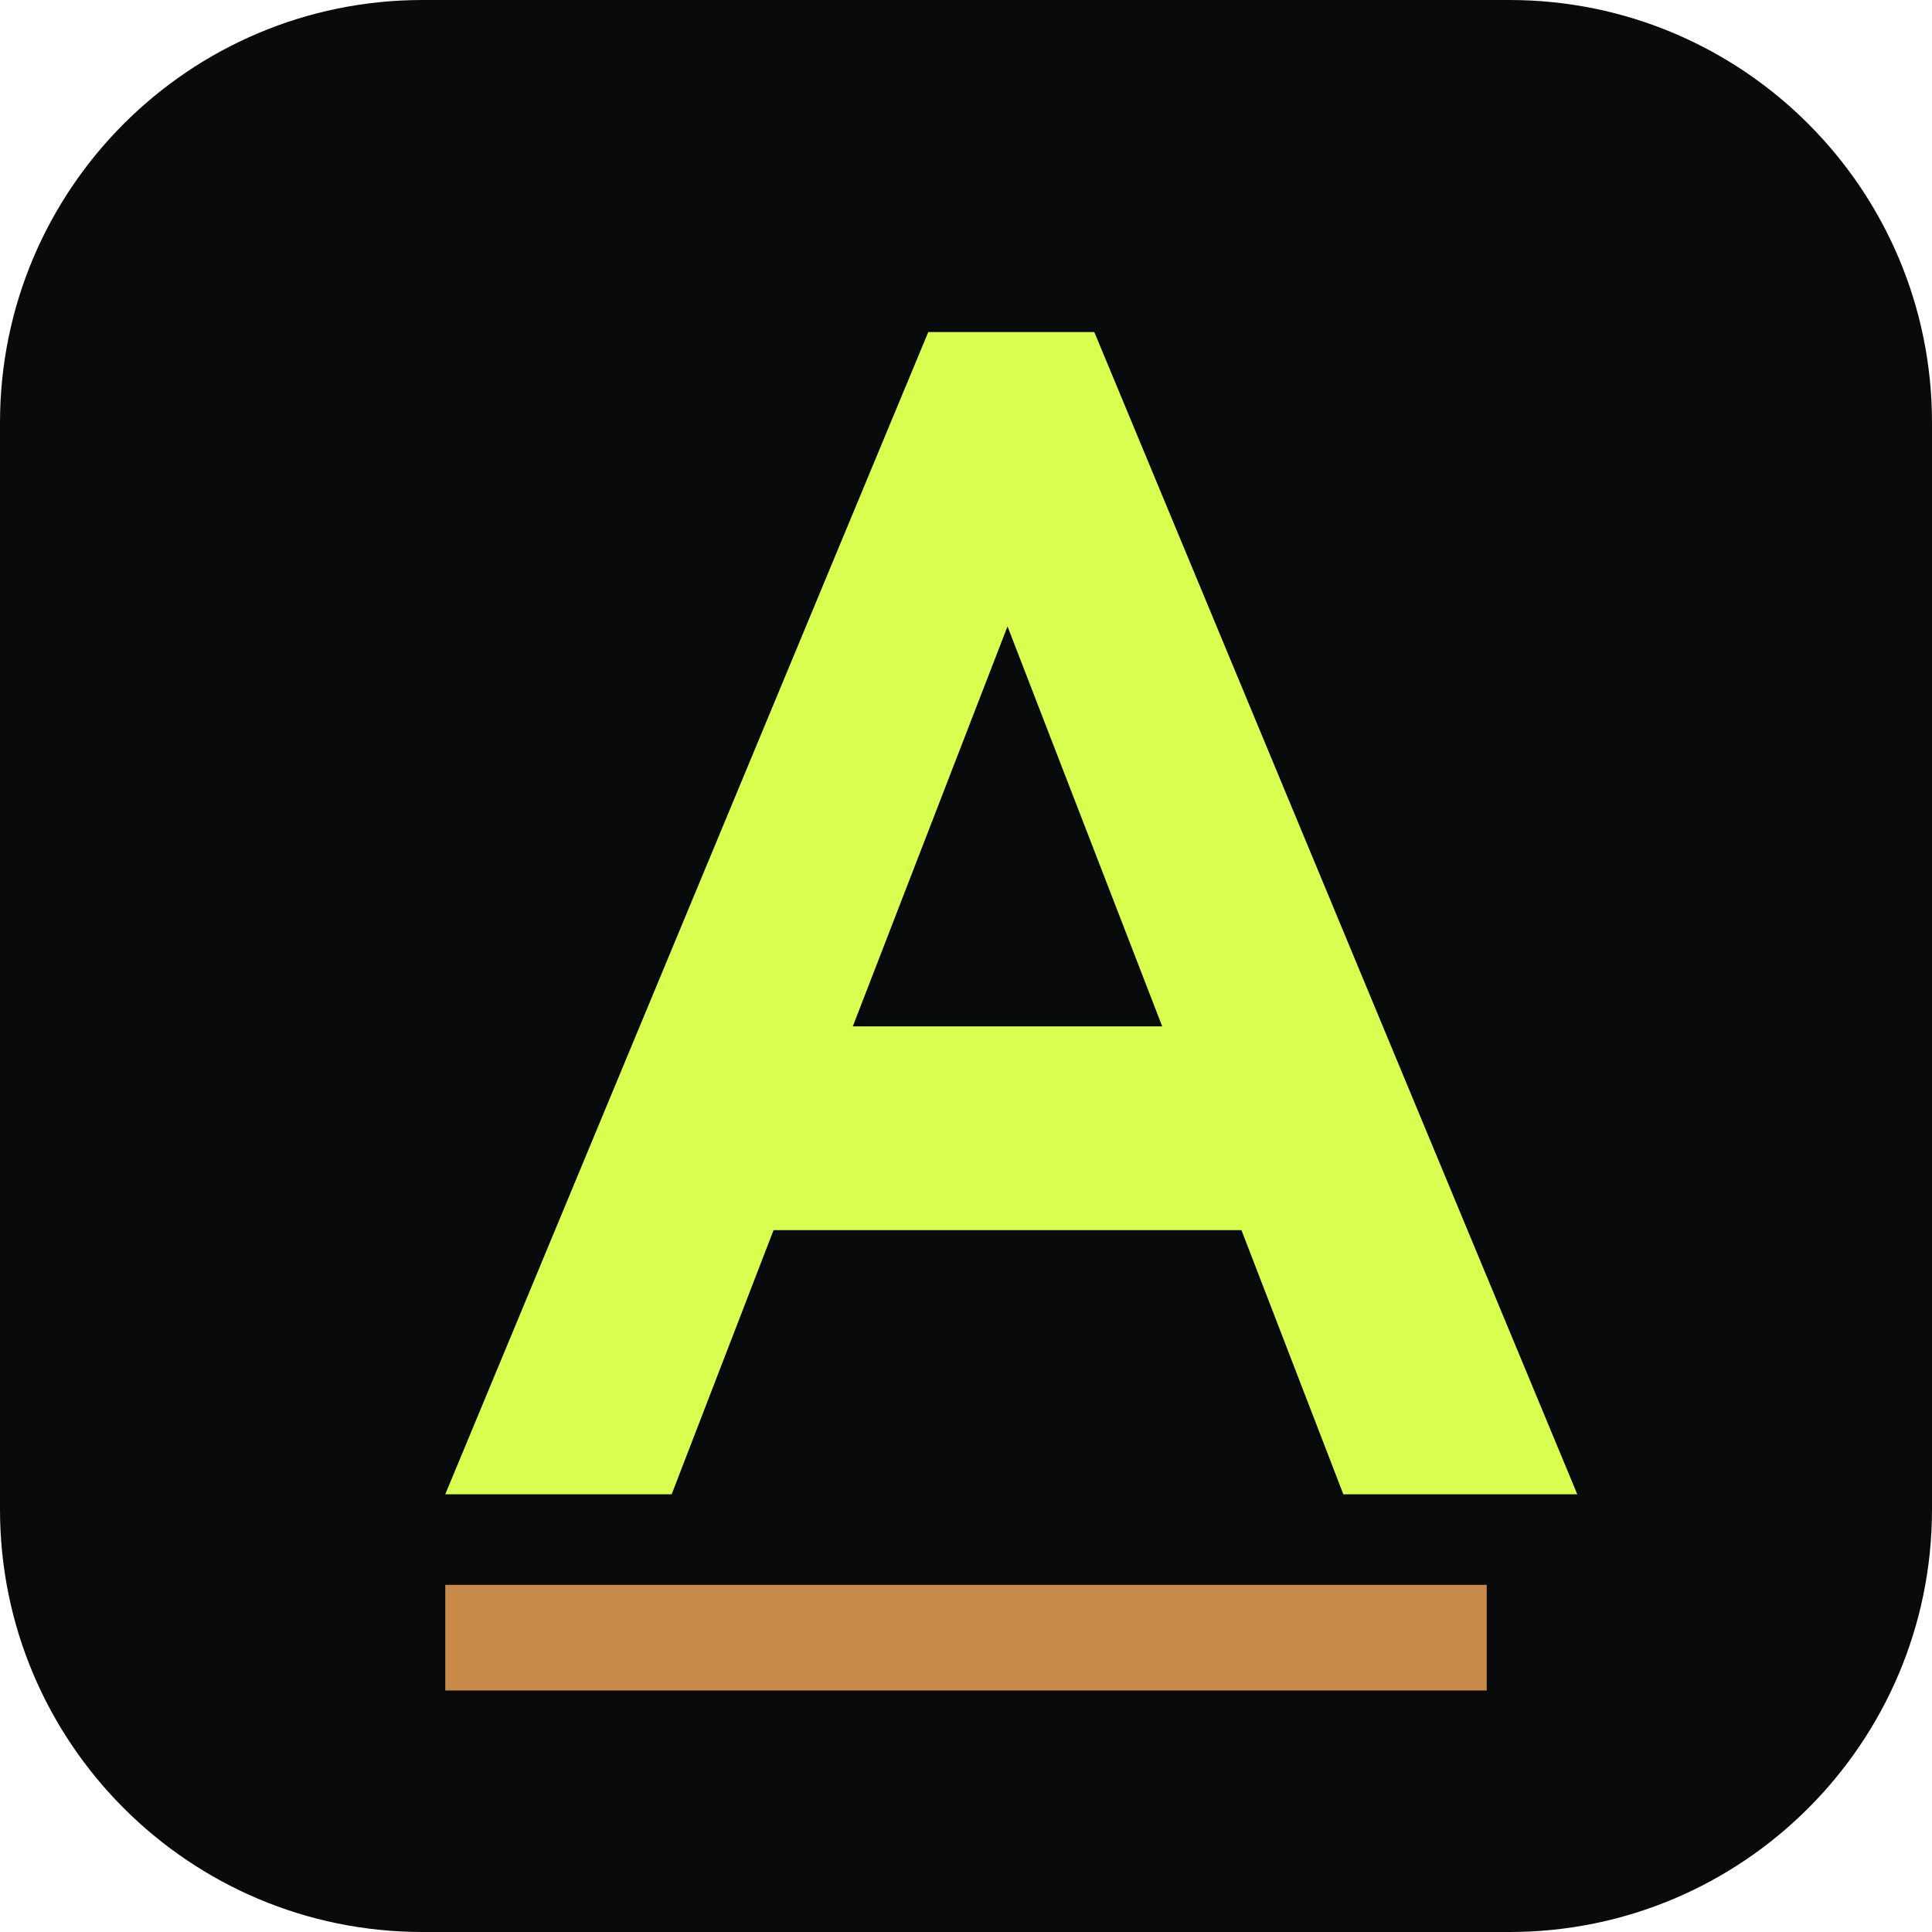
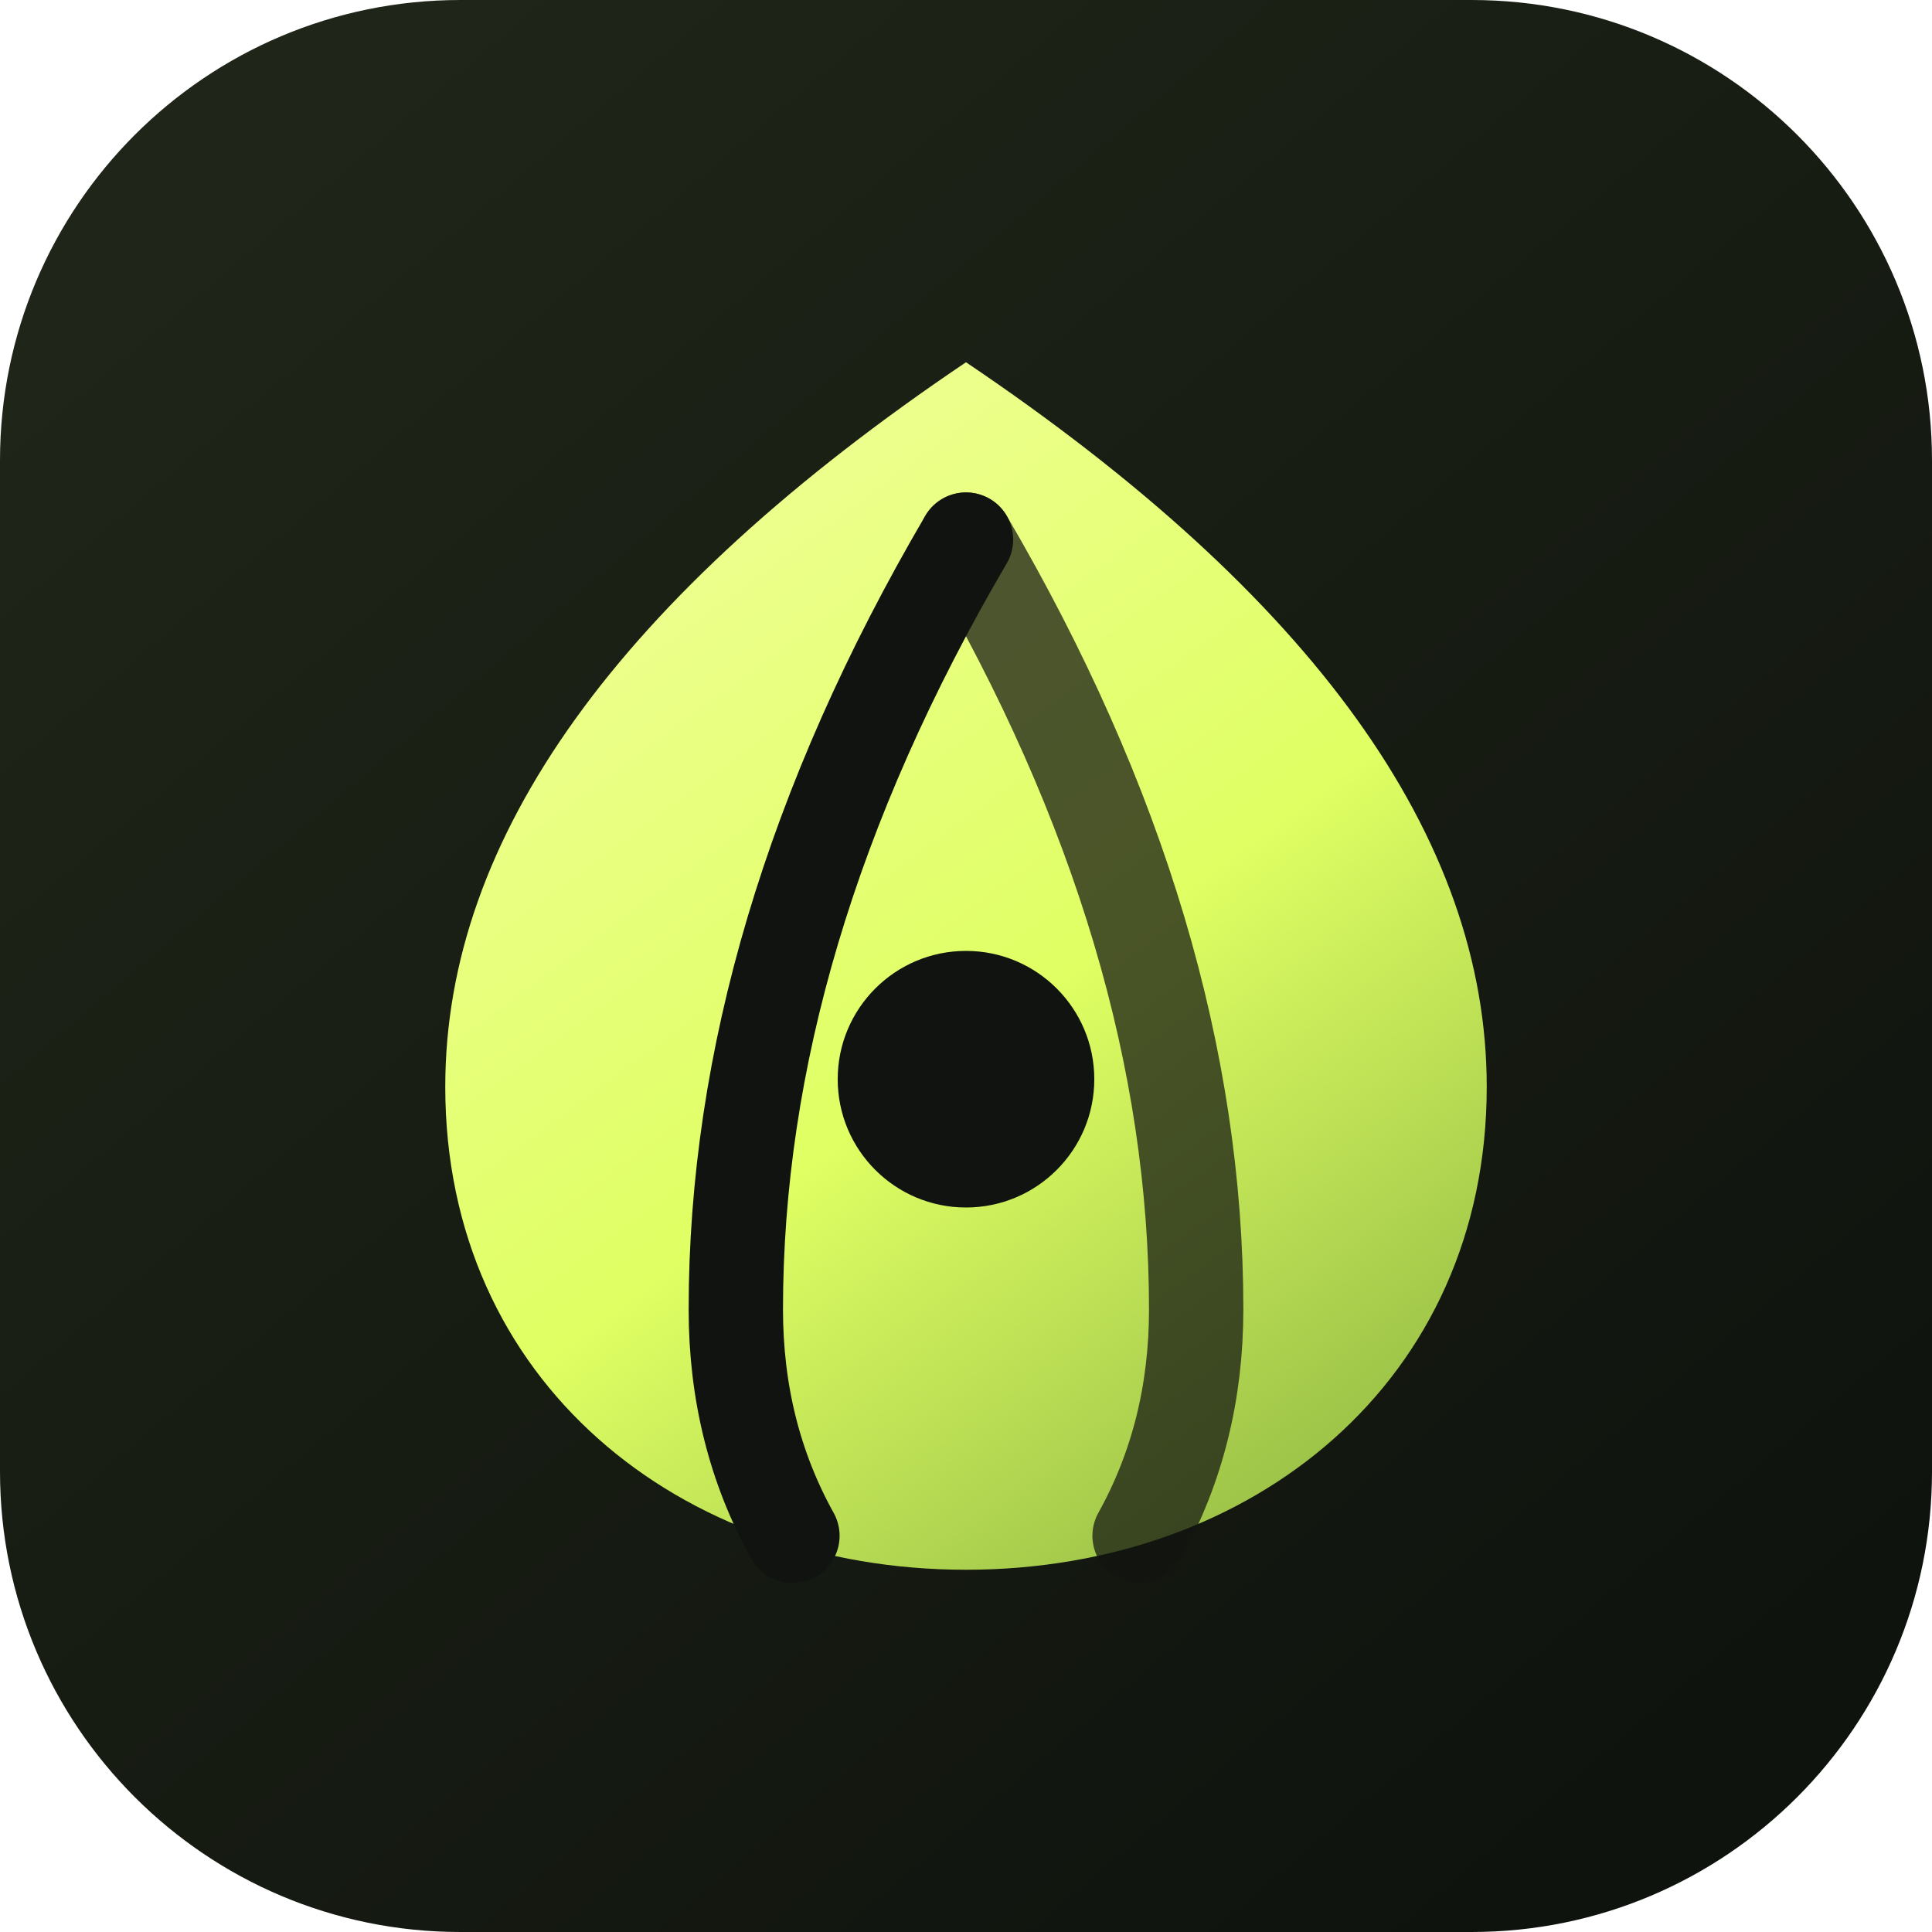
- <svg xmlns="http://www.w3.org/2000/svg" viewBox="0 0 512 512" role="img" aria-label="Aureon mark">
-   <rect width="512" height="512" rx="112" fill="#080a0c" />
-   <path d="M118 396 246 88h44l128 308h-62l-27-70H205l-27 70h-60Z" fill="#d8ff4f" />
-   <path d="M226 272h82l-41-106-41 106Z" fill="#080a0c" />
-   <path d="M118 420h276v28H118z" fill="#c88a4a" />
+ <svg xmlns="http://www.w3.org/2000/svg" viewBox="0 0 512 512" role="img" aria-label="Auralis mark">
+   <defs>
+     <linearGradient id="bg" x1="72" y1="40" x2="440" y2="472" gradientUnits="userSpaceOnUse">
+       <stop stop-color="#1f2518" />
+       <stop offset="1" stop-color="#0f130e" />
+     </linearGradient>
+     <linearGradient id="leaf" x1="150" y1="112" x2="362" y2="400" gradientUnits="userSpaceOnUse">
+       <stop stop-color="#f1ff9a" />
+       <stop offset="0.55" stop-color="#dfff63" />
+       <stop offset="1" stop-color="#95bc45" />
+     </linearGradient>
+   </defs>
+   <rect width="512" height="512" rx="122" fill="url(#bg)" />
+   <path d="M256 96c92 62 138 126 138 192 0 78-62 128-138 128s-138-50-138-128c0-66 46-130 138-192Z" fill="url(#leaf)" />
+   <path d="M256 143c-41 70-61 138-61 204 0 22 5 42 15 60" fill="none" stroke="#10130f" stroke-width="25" stroke-linecap="round" />
+   <path d="M256 143c41 70 61 138 61 204 0 22-5 42-15 60" fill="none" stroke="#10130f" stroke-width="25" stroke-linecap="round" opacity=".72" />
+   <circle cx="256" cy="286" r="34" fill="#10130f" />
</svg>
